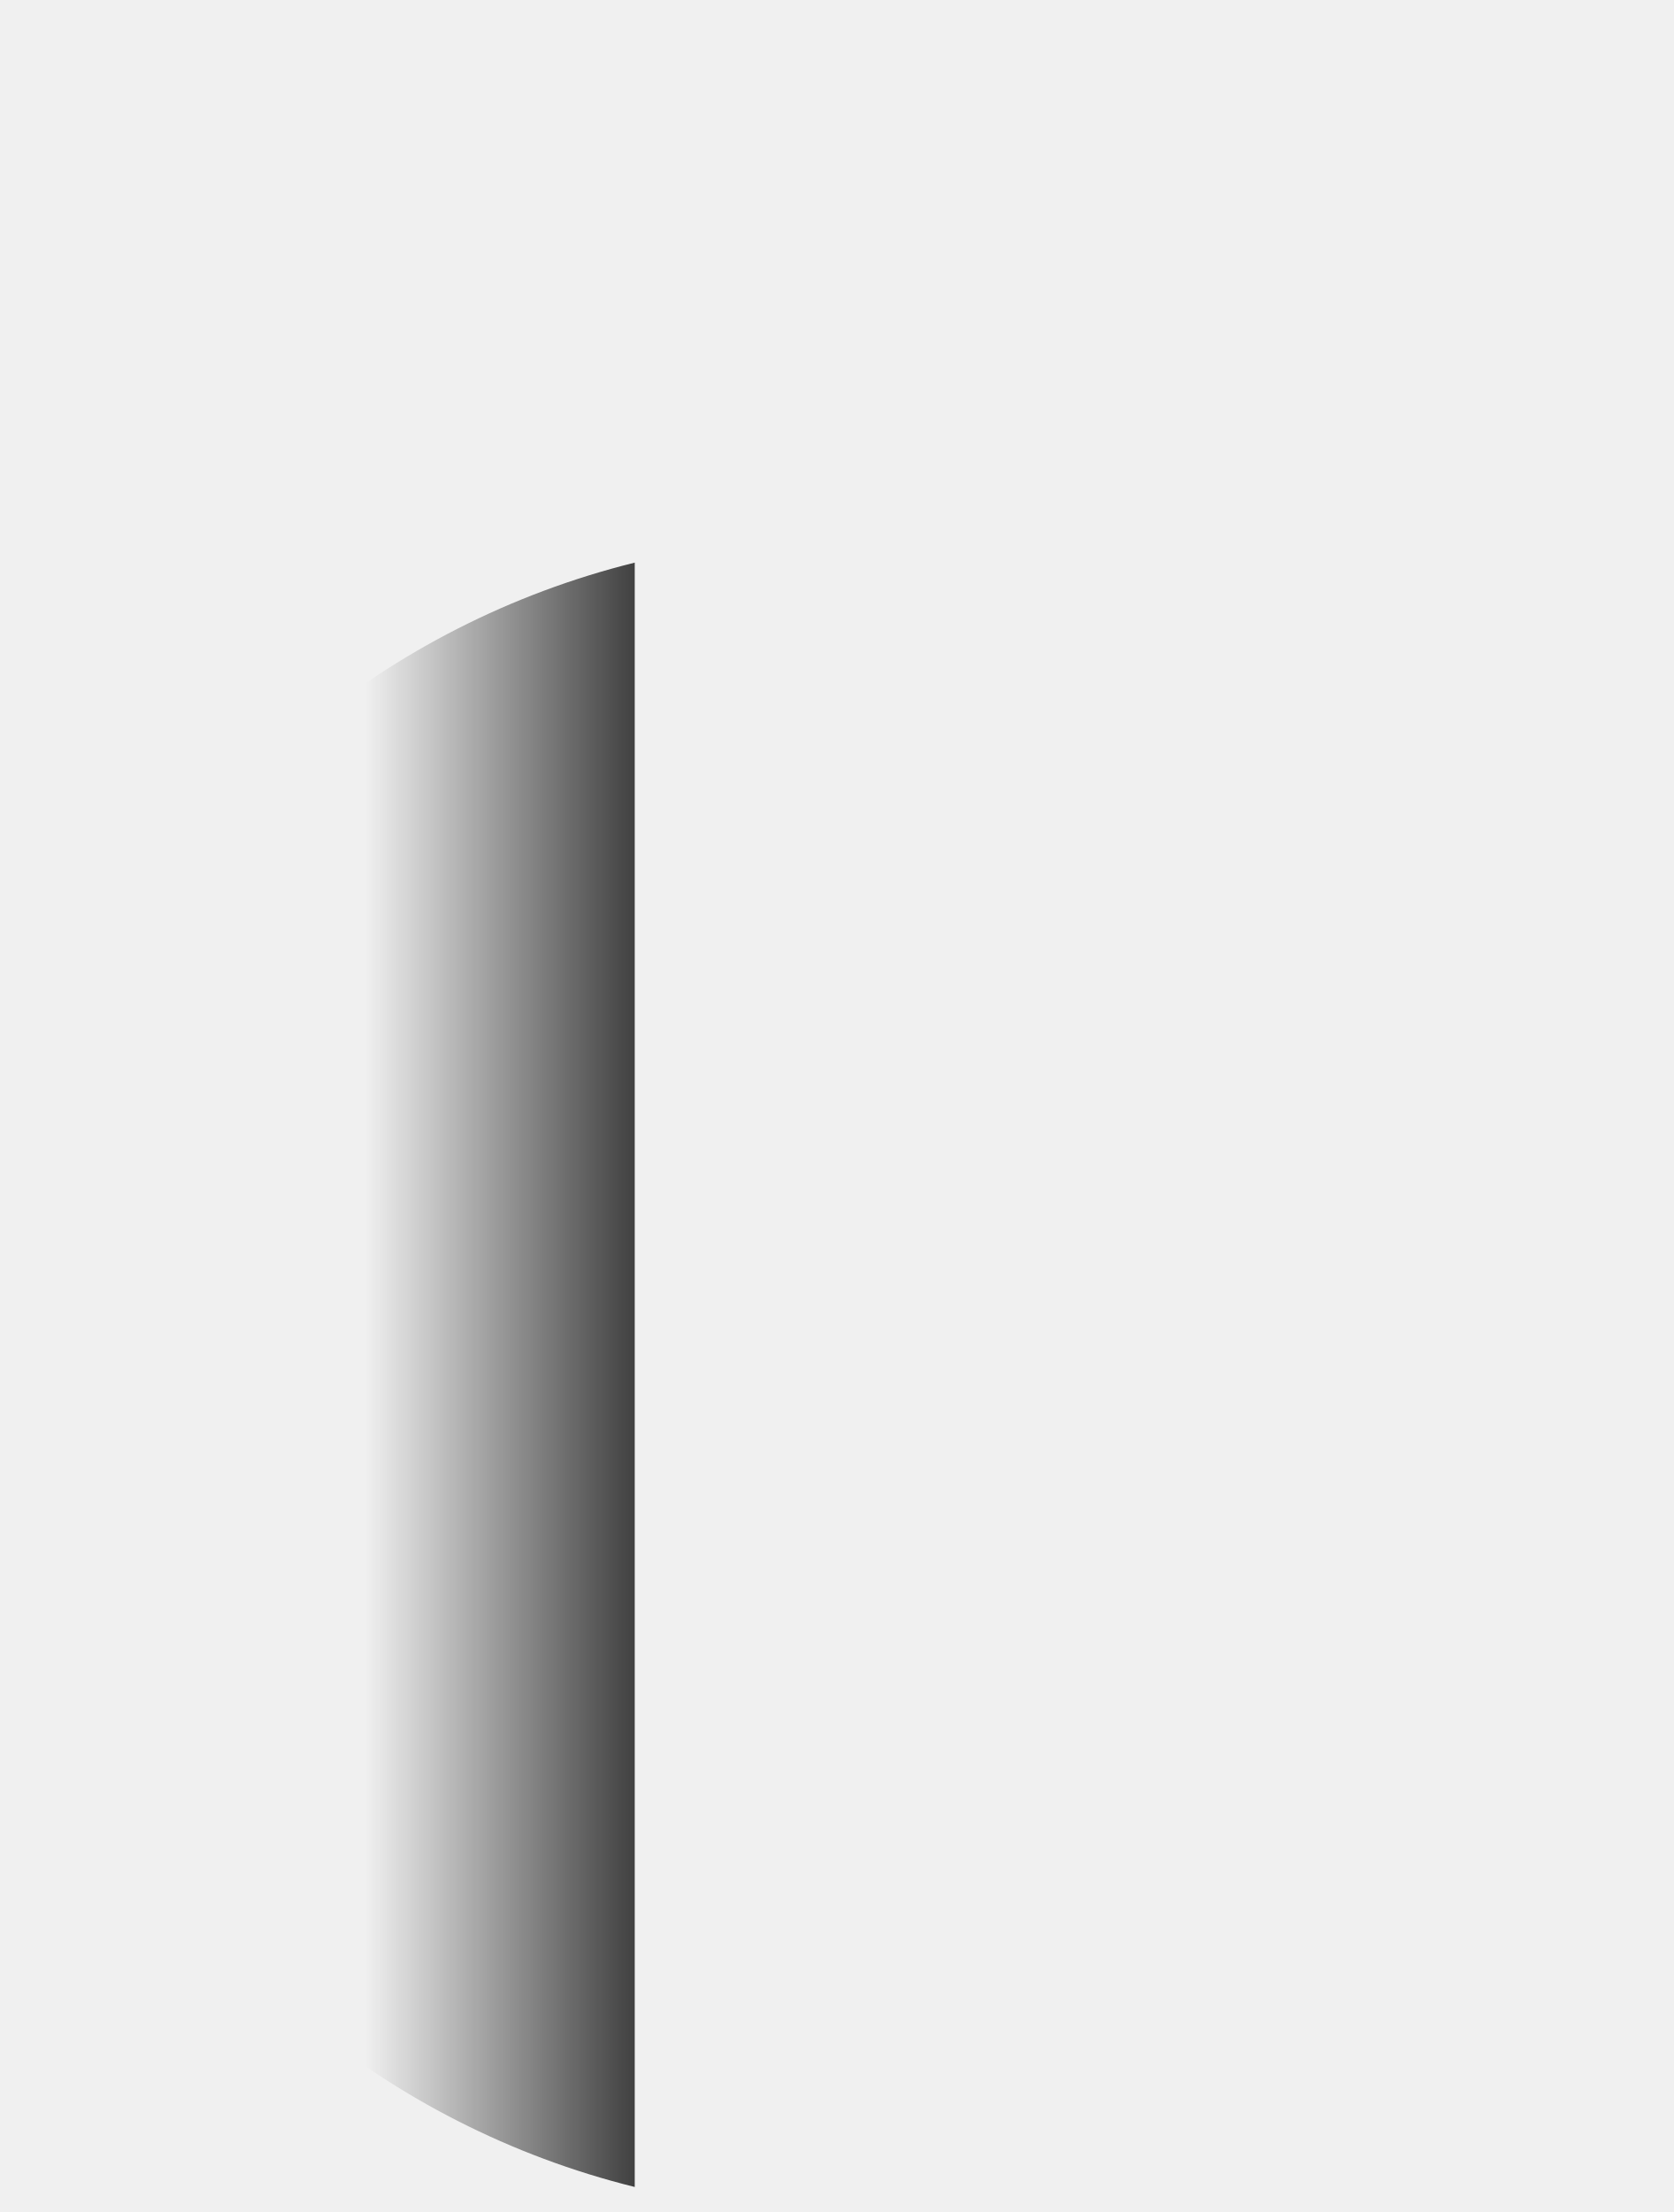
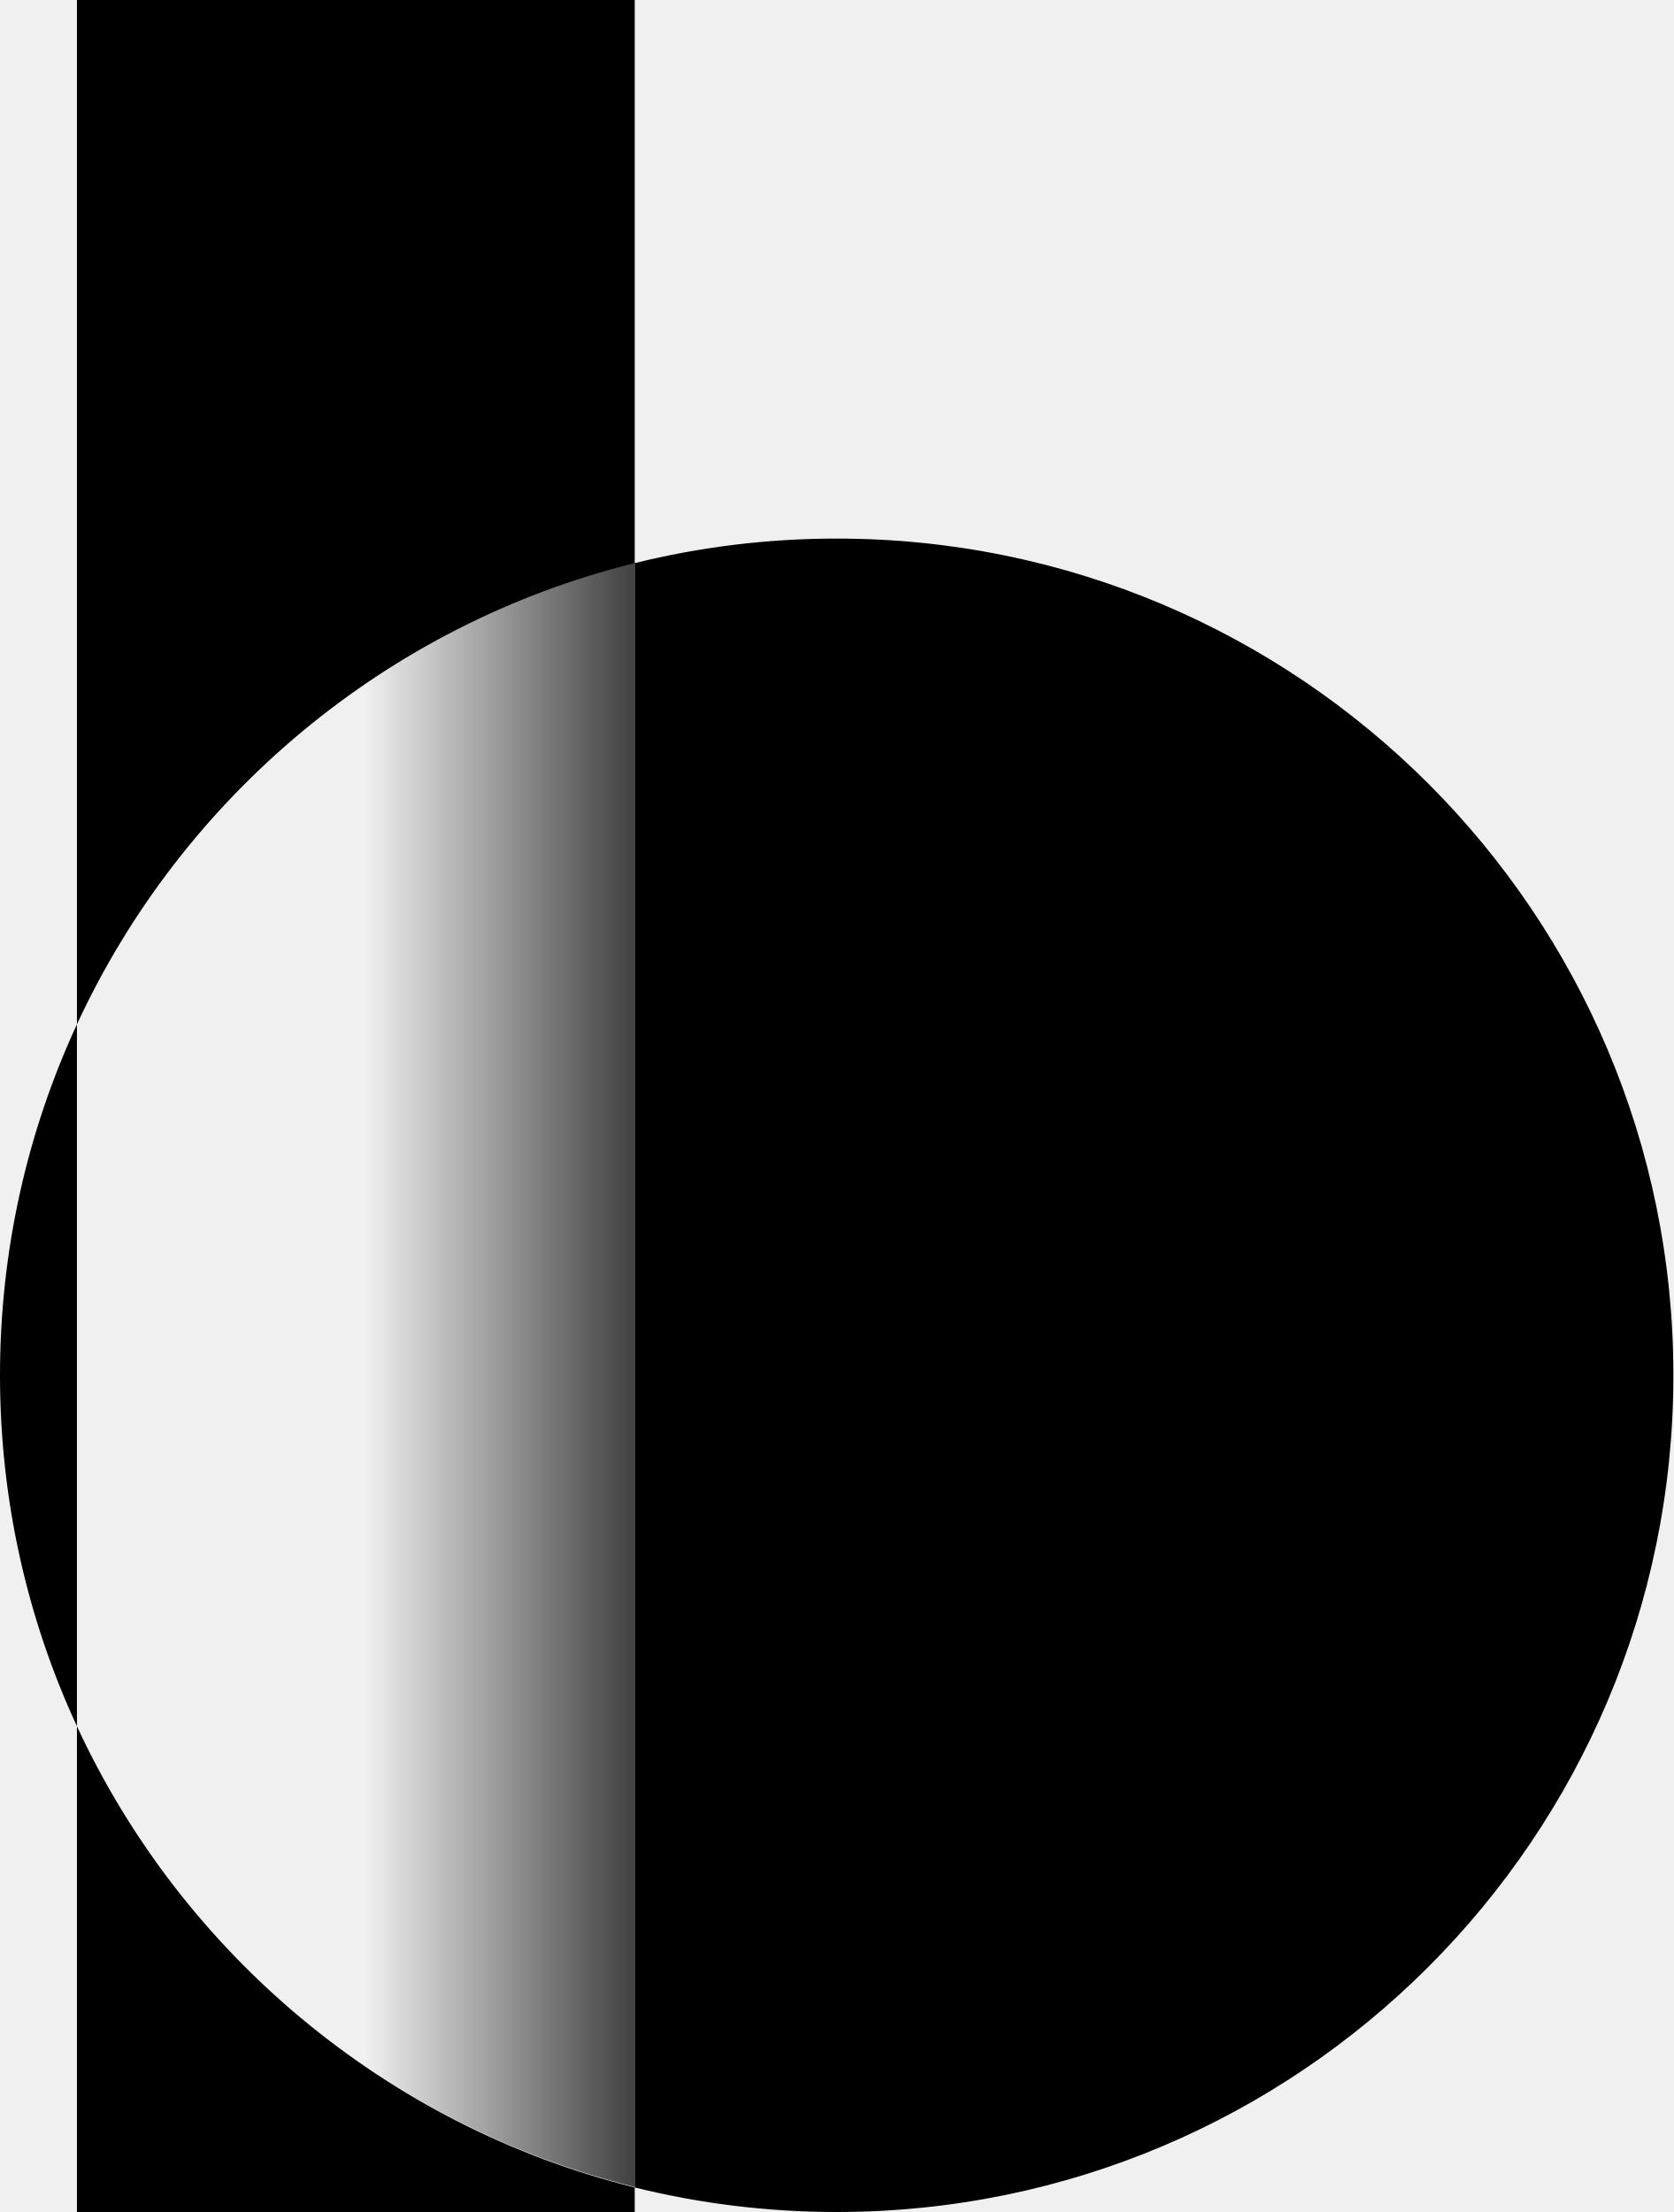
<svg xmlns="http://www.w3.org/2000/svg" width="87" height="115" viewBox="0 0 87 115" fill="none">
  <style>
-         //change favicon color on color scheme
+         
        #path1 {
            fill: black;
        }

        #path2 {
            fill: url(#paint1_linear_115_23);
        }

        @media ( prefers-color-scheme: dark ) {
                #path1 {
                    fill: white;
                }

                #path2 {
                    fill: url(#paint0_linear_115_23);
                }
    		}
    </style>
  <path id="path1" fill-rule="evenodd" clip-rule="evenodd" d="M33 0H4V53.254C1.433 58.803 0 64.984 0 71.5C0 78.016 1.433 84.197 4 89.746V115H33V113.724C36.363 114.558 39.88 115 43.5 115C67.524 115 87 95.524 87 71.5C87 47.476 67.524 28 43.5 28C39.88 28 36.363 28.442 33 29.276V0ZM33 29.276C20.1 32.473 9.472 41.427 4 53.254V89.746C9.472 101.573 20.1 110.527 33 113.724V29.276Z" />
  <path id="path2" fill-rule="evenodd" clip-rule="evenodd" d="M4 89.72V53.228C9.472 41.401 20.1 32.447 33 29.25V113.699C20.1 110.501 9.472 101.547 4 89.72Z" />
  <defs>
    <linearGradient id="paint0_linear_115_23" x1="33" y1="70.974" x2="19" y2="70.974" gradientUnits="userSpaceOnUse">
      <stop stop-color="white" stop-opacity="0.73" />
      <stop offset="1" stop-color="white" stop-opacity="0" />
    </linearGradient>
    <linearGradient id="paint1_linear_115_23" x1="33" y1="70.974" x2="19" y2="70.974" gradientUnits="userSpaceOnUse">
      <stop stop-color="black" stop-opacity="0.73" />
      <stop offset="1" stop-color="black" stop-opacity="0" />
    </linearGradient>
  </defs>
</svg>
